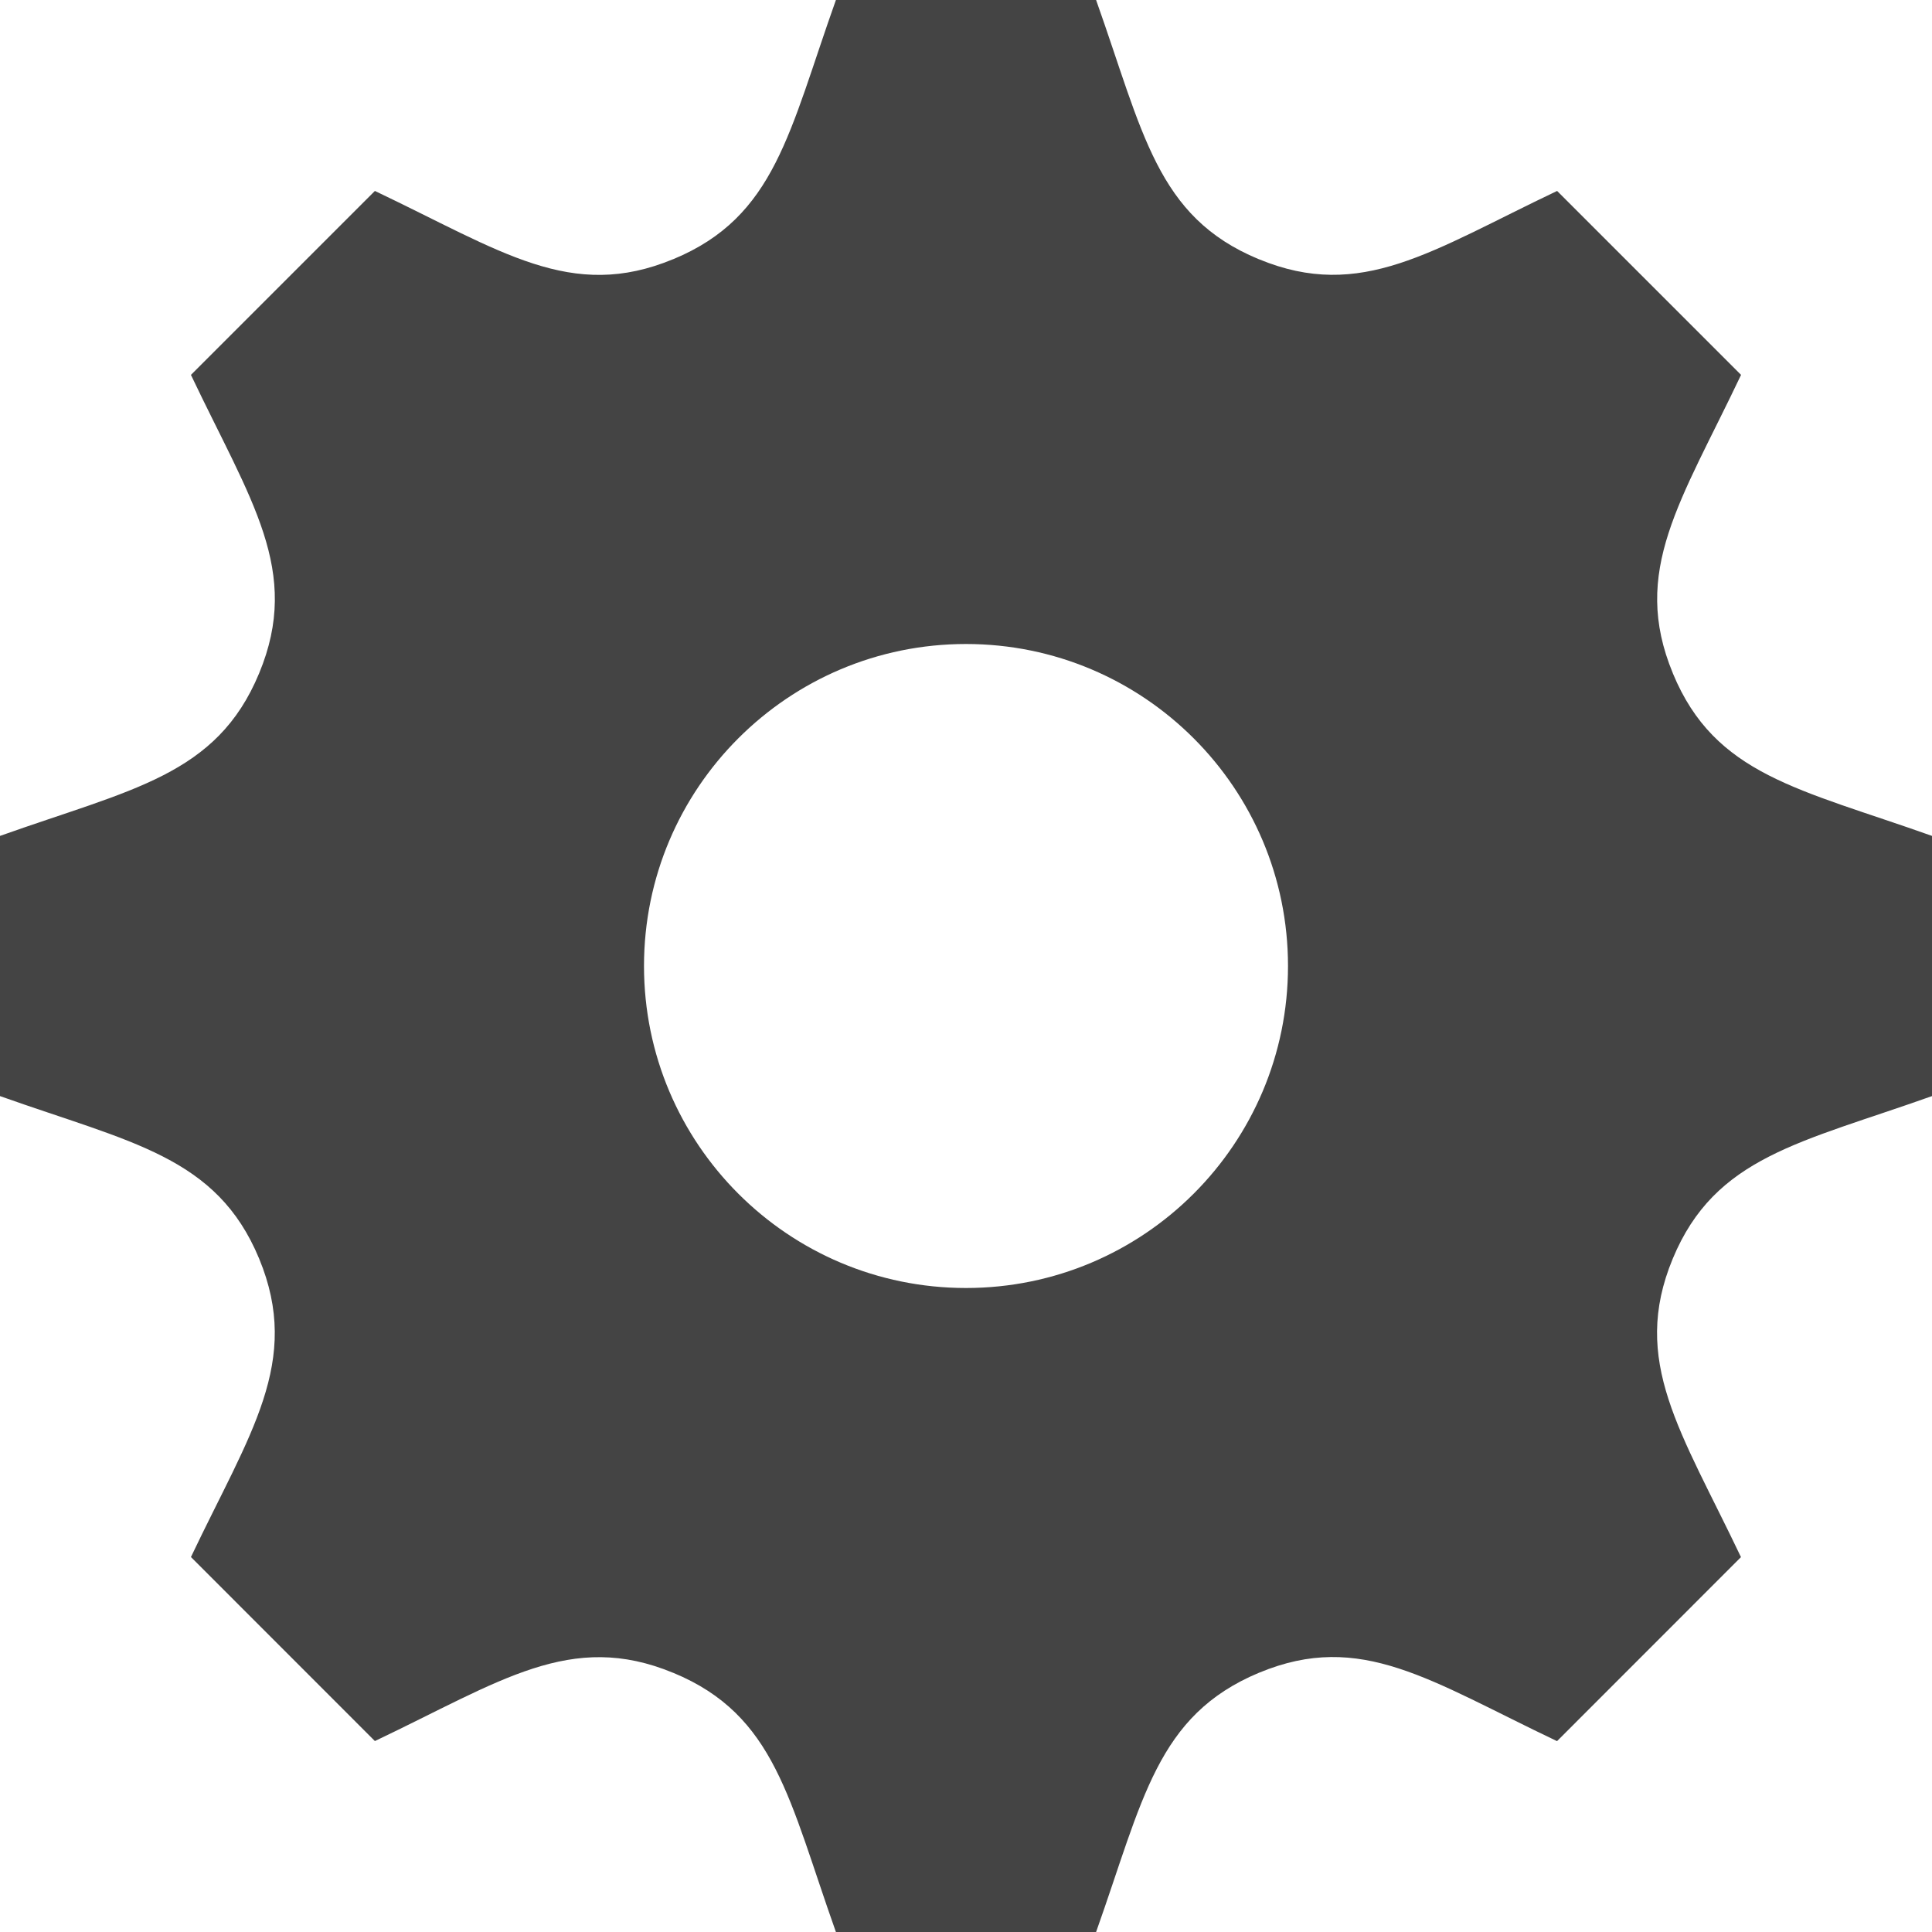
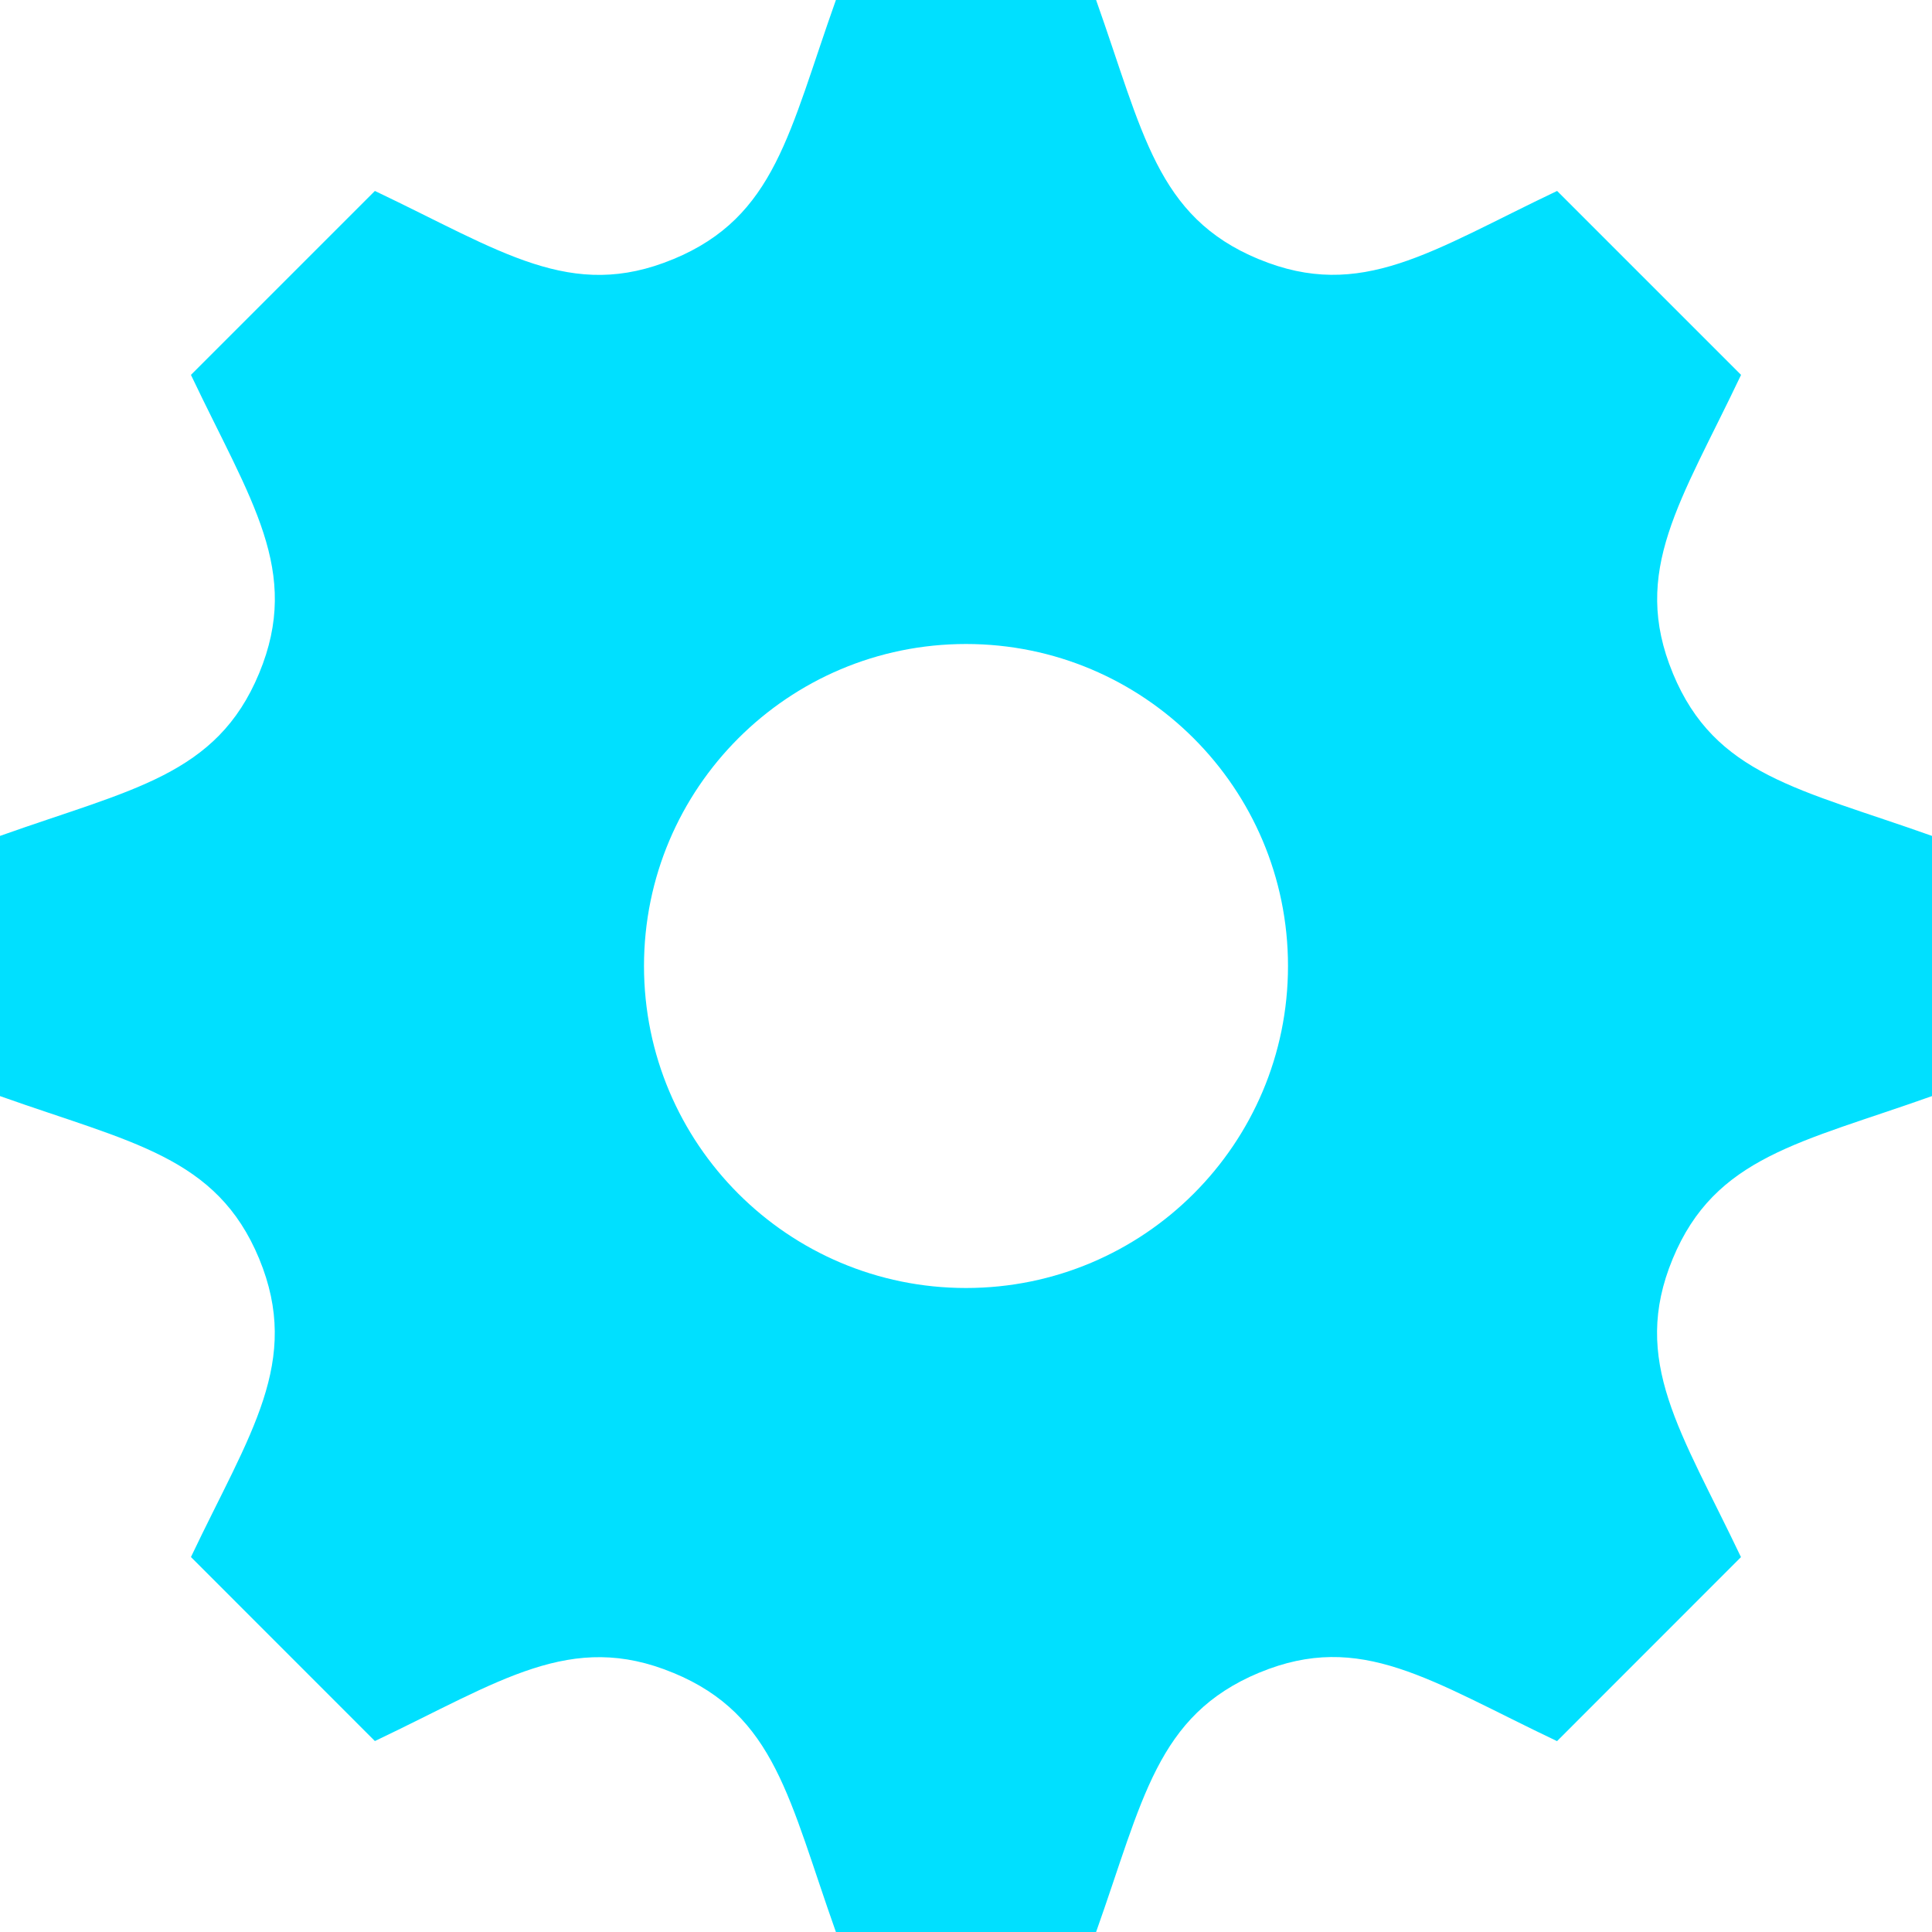
- <svg xmlns="http://www.w3.org/2000/svg" width="36" height="36" viewBox="0 0 24 24" fill="#444444">
+ <svg xmlns="http://www.w3.org/2000/svg" width="36" height="36" viewBox="0 0 24 24" fill="#00E0FF">
  <path d="M24 13.616v-3.232c-1.651-.587-2.694-.752-3.219-2.019v-.001c-.527-1.271.1-2.134.847-3.707l-2.285-2.285c-1.561.742-2.433 1.375-3.707.847h-.001c-1.269-.526-1.435-1.576-2.019-3.219h-3.232c-.582 1.635-.749 2.692-2.019 3.219h-.001c-1.271.528-2.132-.098-3.707-.847l-2.285 2.285c.745 1.568 1.375 2.434.847 3.707-.527 1.271-1.584 1.438-3.219 2.02v3.232c1.632.58 2.692.749 3.219 2.019.53 1.282-.114 2.166-.847 3.707l2.285 2.286c1.562-.743 2.434-1.375 3.707-.847h.001c1.27.526 1.436 1.579 2.019 3.219h3.232c.582-1.636.75-2.69 2.027-3.222h.001c1.262-.524 2.12.101 3.698.851l2.285-2.286c-.744-1.563-1.375-2.433-.848-3.706.527-1.271 1.588-1.44 3.221-2.021zm-12 2.384c-2.209 0-4-1.791-4-4s1.791-4 4-4 4 1.791 4 4-1.791 4-4 4z" />
</svg>
